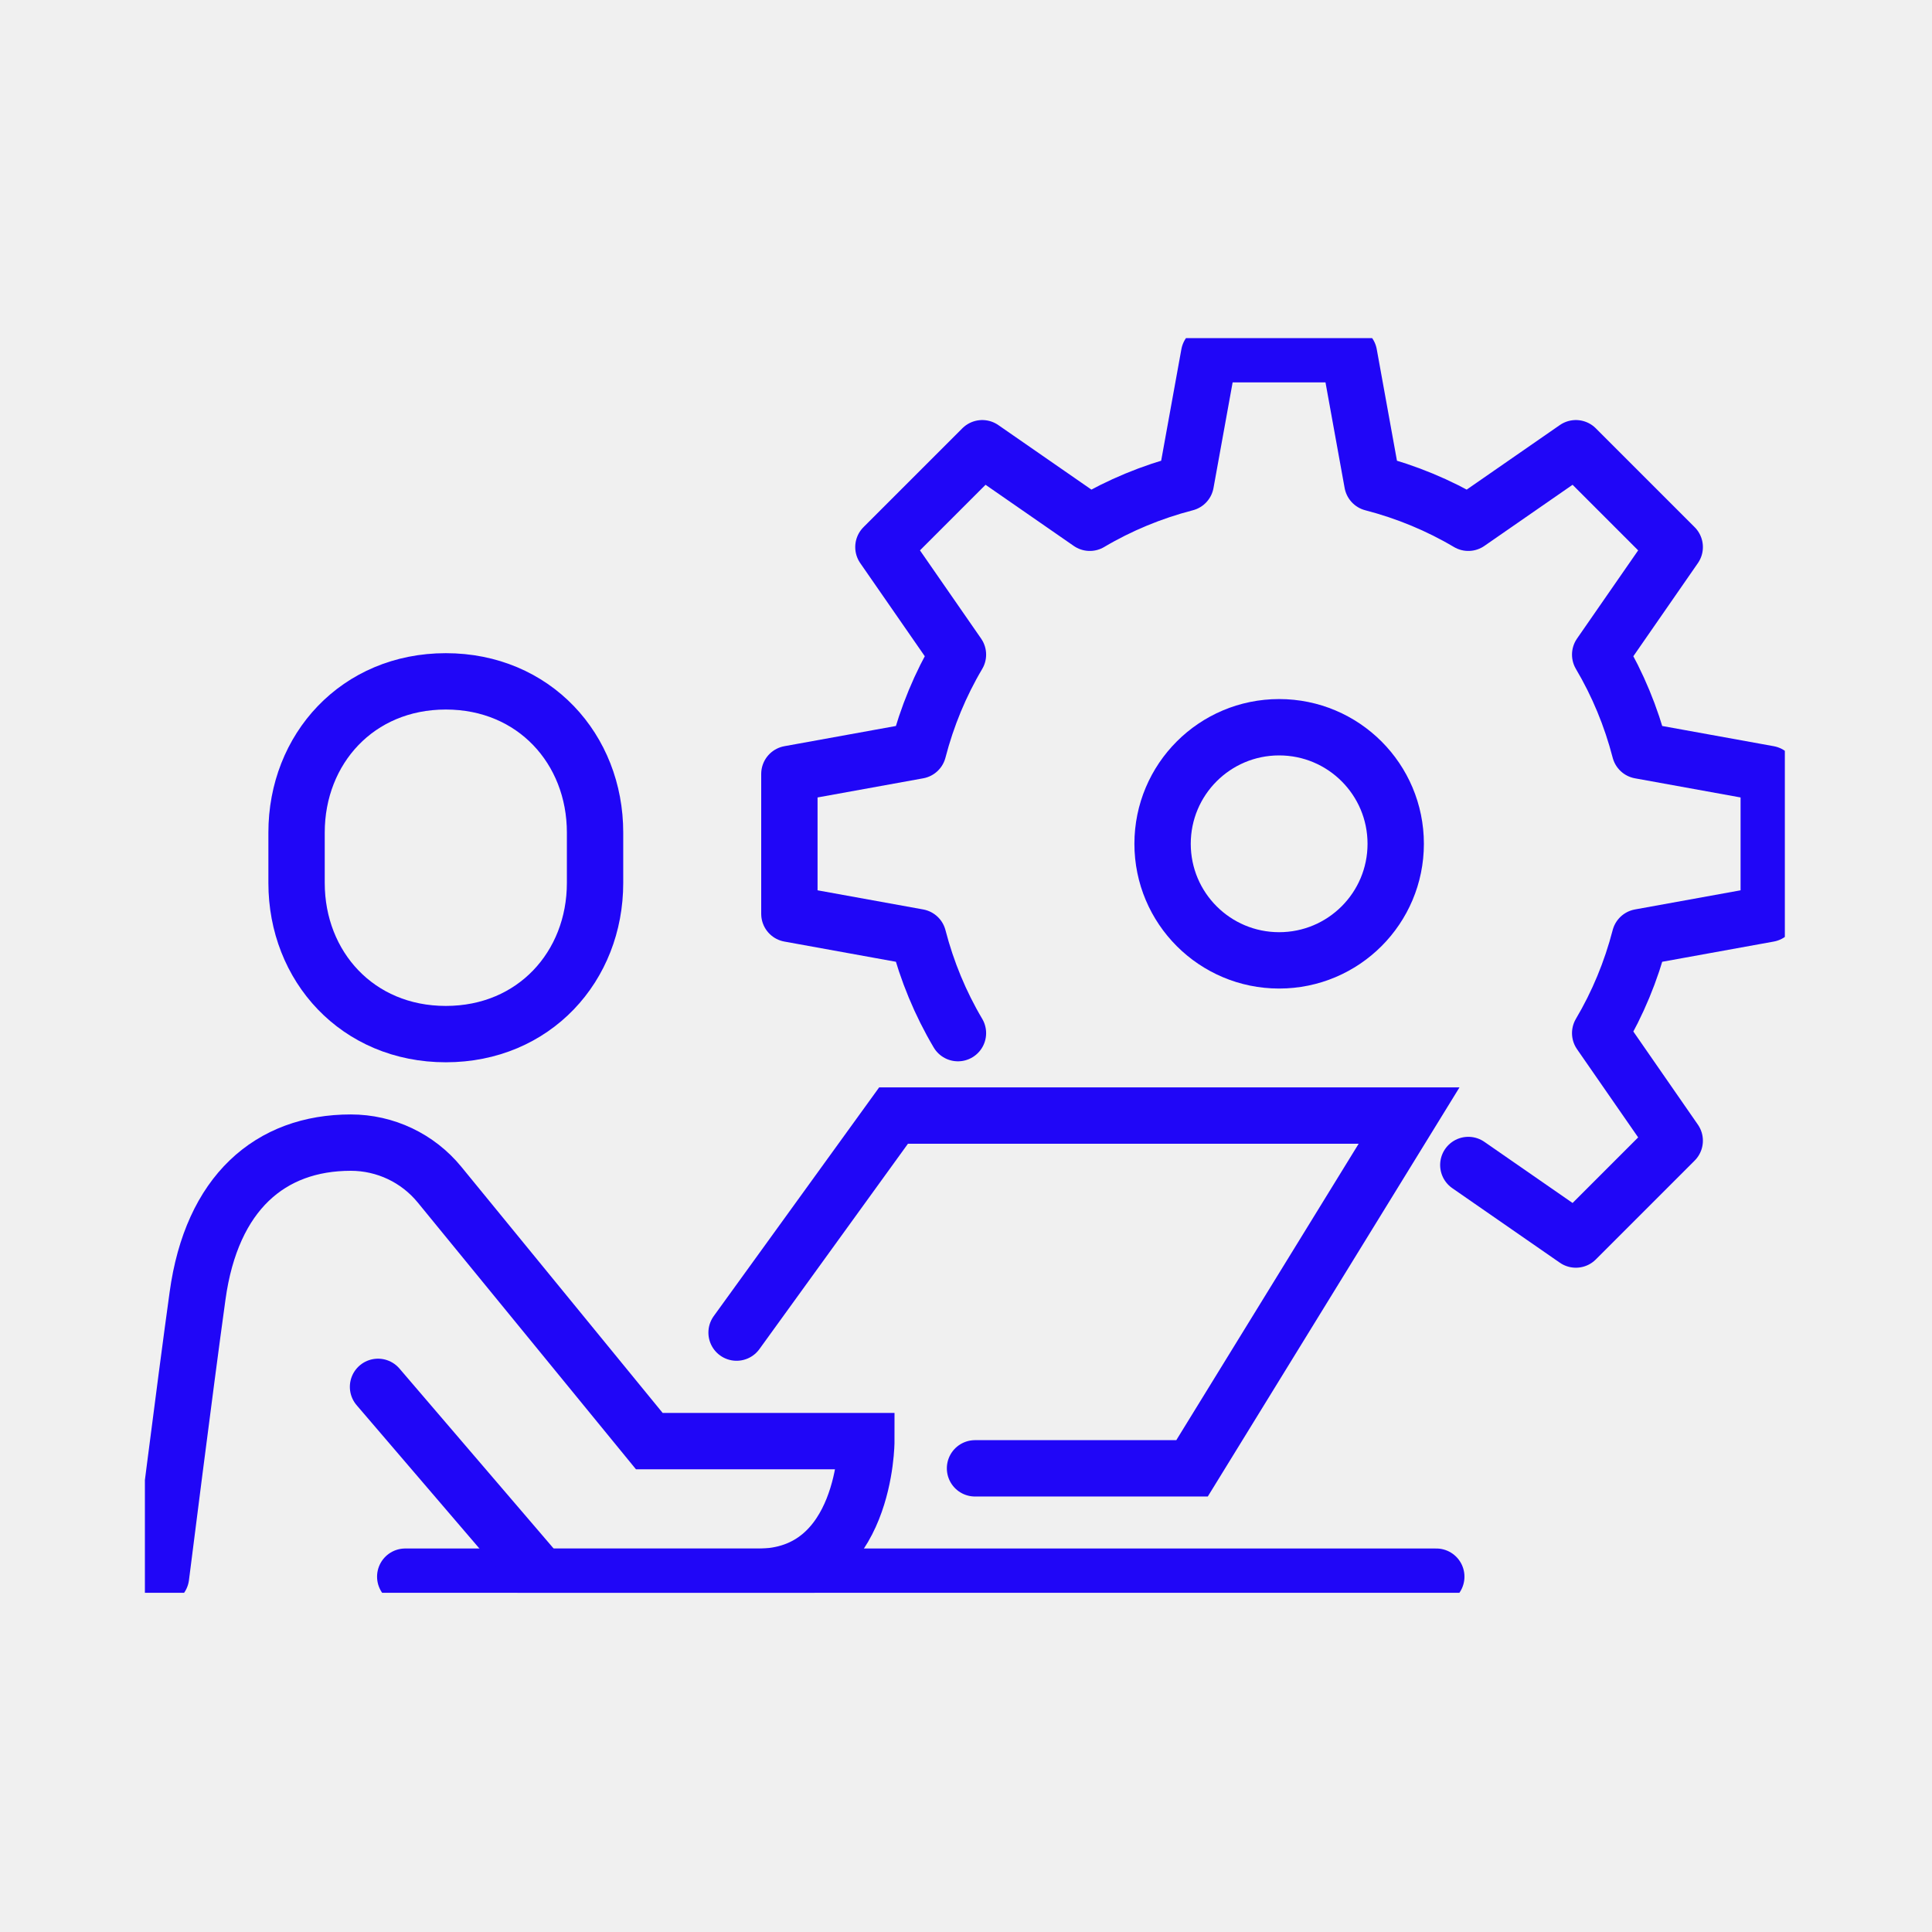
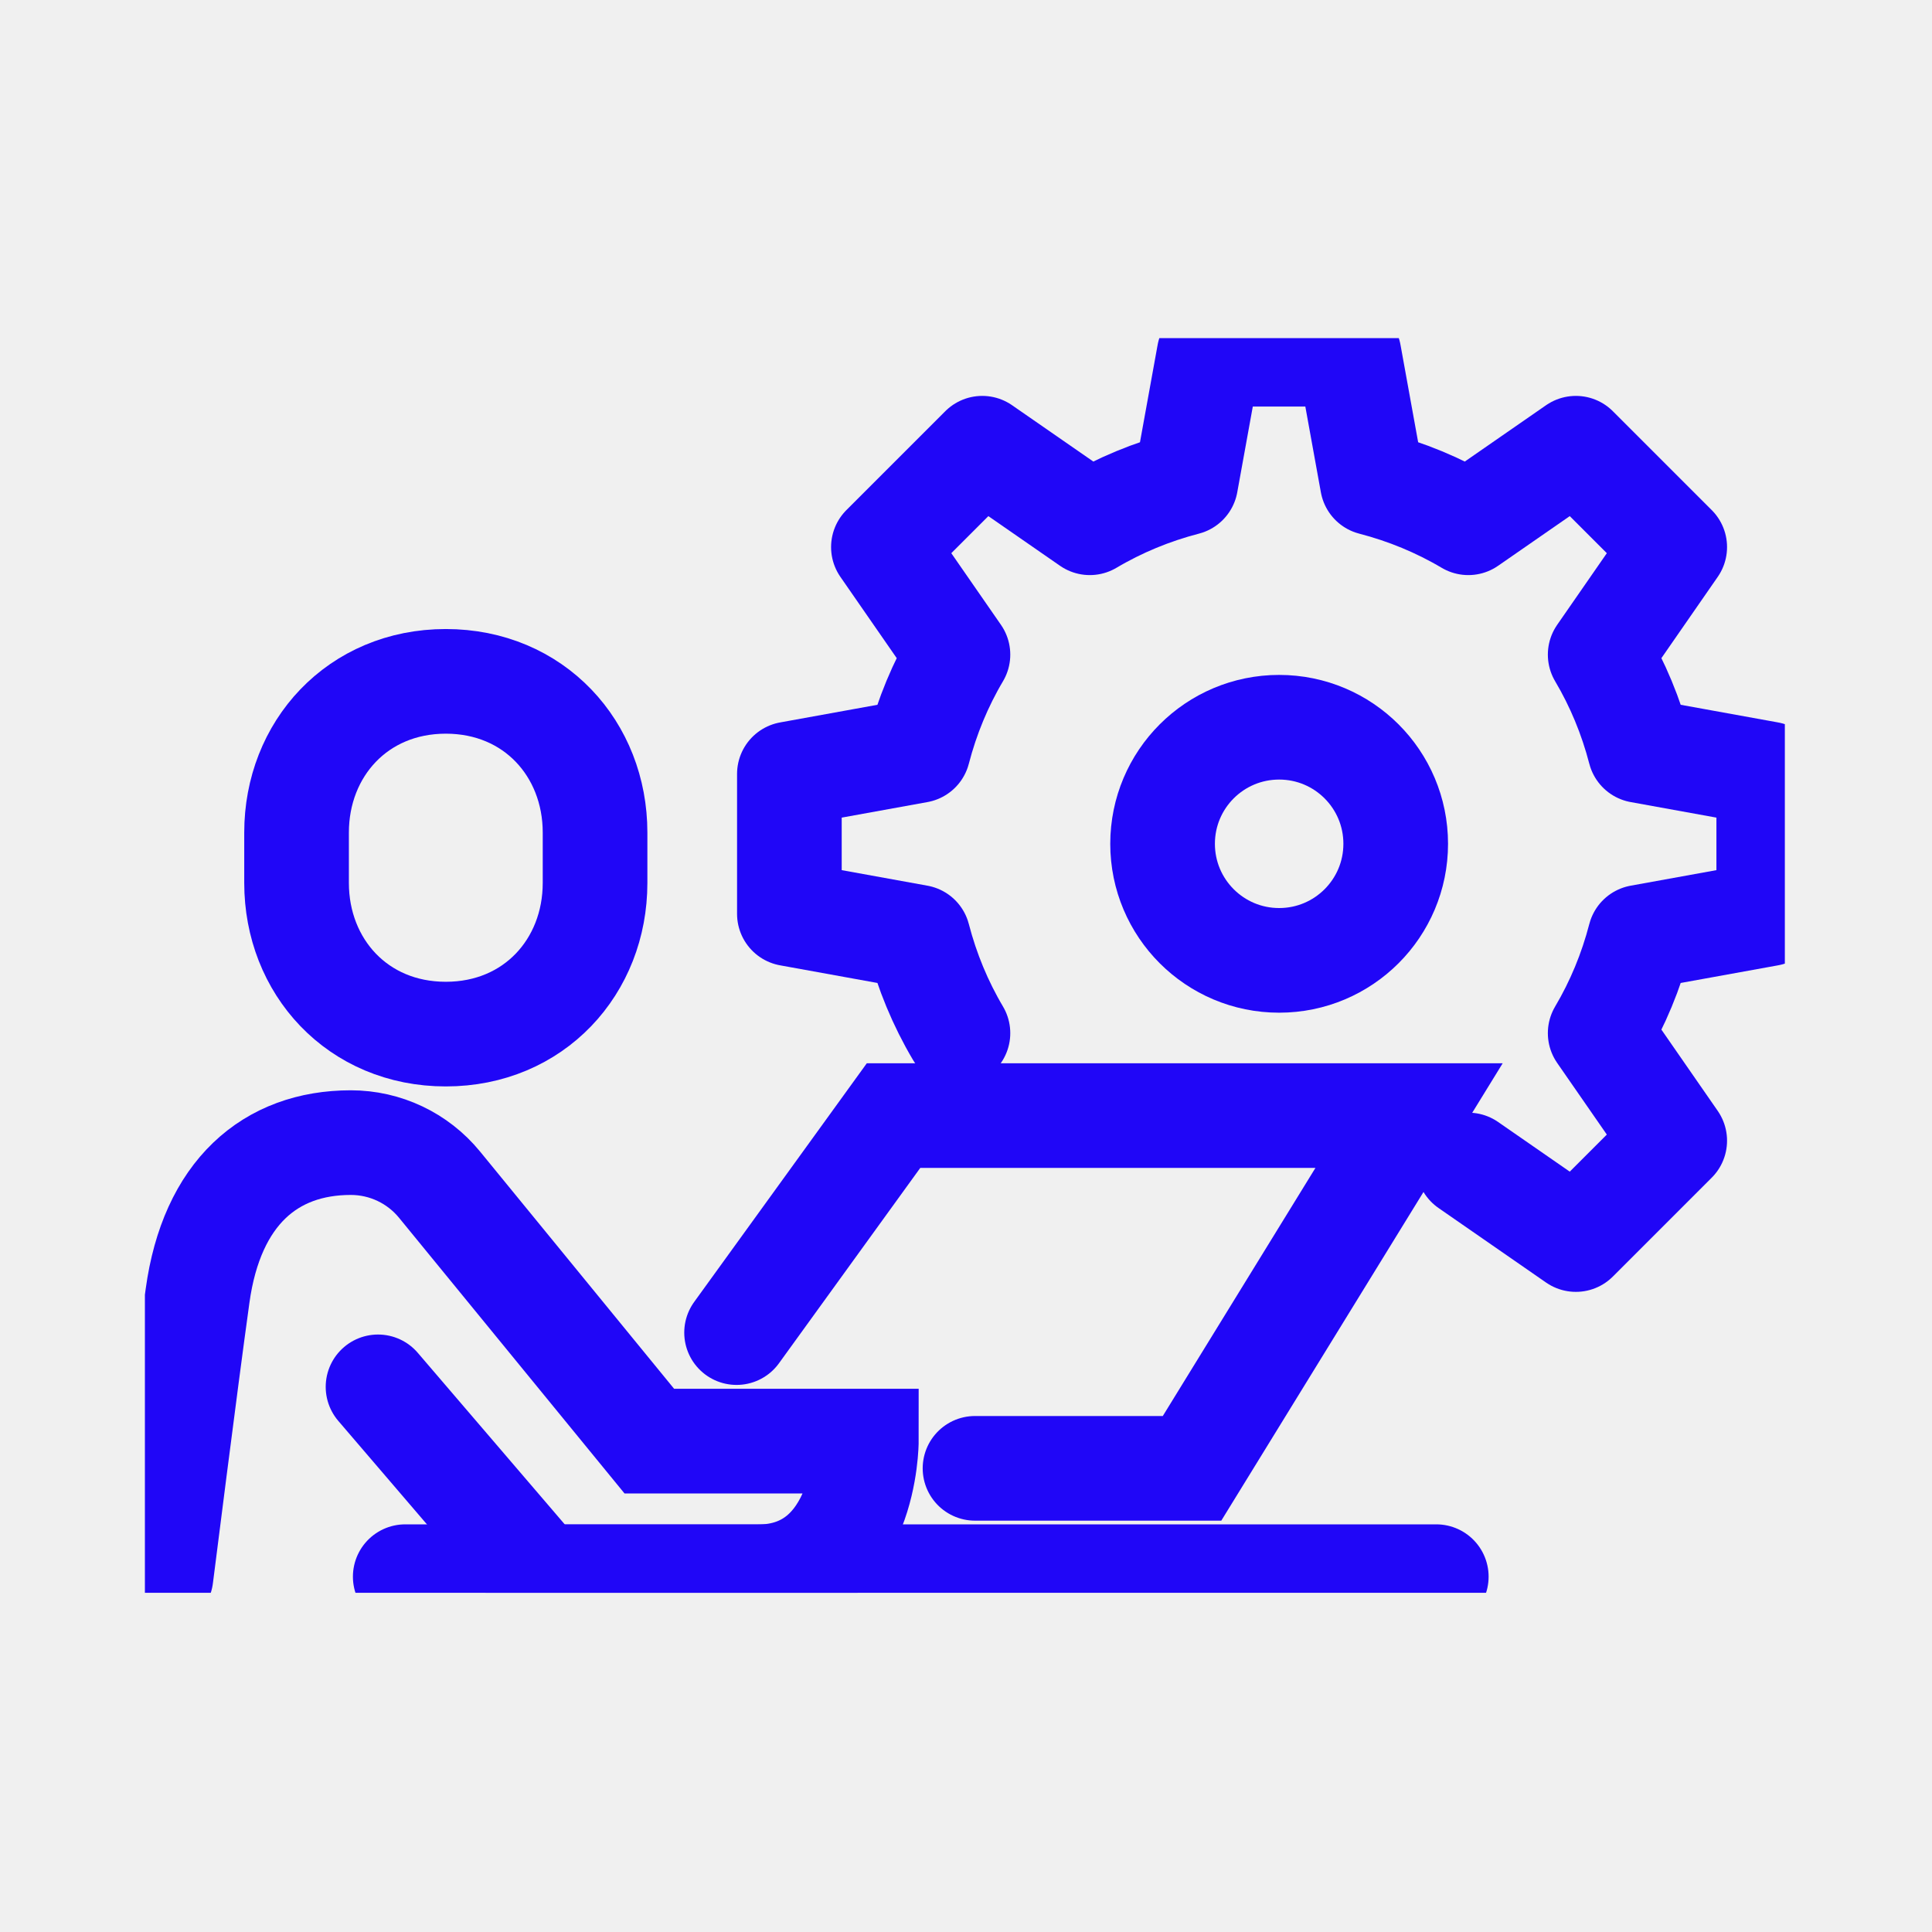
<svg xmlns="http://www.w3.org/2000/svg" width="120" height="120" viewBox="0 0 120 120" fill="none">
  <g clip-path="url(#clip0_47_234)">
-     <path d="M86.69 52.41C86.69 56.41 83.45 59.65 79.45 59.65C75.45 59.65 72.21 56.41 72.21 52.41C72.21 48.41 75.45 45.17 79.45 45.17C83.45 45.17 86.69 48.41 86.69 52.41Z" stroke="#2006F7" stroke-width="3.5" stroke-linecap="round" stroke-linejoin="round" />
-     <path d="M91.2 72.36L97.88 76.99L104.02 70.85L99.39 64.17C100.48 62.33 101.31 60.33 101.86 58.21L109.86 56.76V48.07L101.86 46.62C101.31 44.5 100.48 42.5 99.39 40.66L104.02 33.98L97.88 27.84L91.2 32.47C89.36 31.38 87.36 30.55 85.24 30L83.79 22H75.1L73.65 30C71.53 30.55 69.53 31.38 67.69 32.47L61.01 27.84L54.87 33.98L59.5 40.66C58.41 42.5 57.58 44.5 57.03 46.62L49.03 48.07V56.76L57.03 58.21C57.58 60.33 58.41 62.33 59.5 64.17" stroke="#2006F7" stroke-width="3.5" stroke-linecap="round" stroke-linejoin="round" />
-     <path d="M45.75 82.77L55.5 69.29H87.52L74.04 91.201H60.56" stroke="#2006F7" stroke-width="3.5" stroke-linecap="round" />
-     <path d="M25.17 97.93H89.21" stroke="#2006F7" stroke-width="3.5" stroke-linecap="round" />
-     <path d="M27.69 64.23C22.21 64.23 18.42 60.03 18.42 54.84V51.71C18.42 46.52 22.21 42.32 27.69 42.32C33.17 42.32 36.96 46.52 36.96 51.71V54.84C36.96 60.03 33.17 64.23 27.69 64.23Z" stroke="#2006F7" stroke-width="3.5" stroke-linecap="round" />
-     <path d="M23.48 86.14L33.59 97.94H47.07C53.81 97.94 53.81 89.51 53.81 89.51H40.33L27.3 73.58C25.95 71.93 23.93 70.97 21.79 70.97C16.79 70.97 13.15 74.08 12.27 80.49C11.5 86.03 10 97.93 10 97.93" stroke="#2006F7" stroke-width="3.5" stroke-linecap="round" />
+     <path d="M86.69 52.41C86.69 56.41 83.45 59.65 79.45 59.65C75.45 59.65 72.21 56.41 72.21 52.41C72.21 48.41 75.45 45.17 79.45 45.17C83.45 45.17 86.69 48.41 86.69 52.41Z" stroke="#2006F7" stroke-width="6.5" stroke-linecap="round" stroke-linejoin="round" />
+     <path d="M91.2 72.36L97.88 76.99L104.02 70.85L99.39 64.17C100.48 62.33 101.31 60.33 101.86 58.21L109.86 56.76V48.07L101.86 46.62C101.31 44.5 100.48 42.5 99.39 40.66L104.02 33.98L97.88 27.84L91.2 32.47C89.36 31.38 87.36 30.55 85.24 30L83.79 22H75.1L73.65 30C71.53 30.55 69.53 31.38 67.69 32.47L61.01 27.84L54.87 33.98L59.5 40.66C58.41 42.5 57.58 44.5 57.03 46.62L49.03 48.07V56.76L57.03 58.21C57.58 60.33 58.41 62.33 59.5 64.17" stroke="#2006F7" stroke-width="6.5" stroke-linecap="round" stroke-linejoin="round" />
+     <path d="M45.75 82.77L55.5 69.29H87.52L74.04 91.201H60.56" stroke="#2006F7" stroke-width="6.5" stroke-linecap="round" />
+     <path d="M25.17 97.93H89.21" stroke="#2006F7" stroke-width="6.5" stroke-linecap="round" />
+     <path d="M27.69 64.23C22.21 64.23 18.42 60.03 18.42 54.84V51.71C18.42 46.52 22.21 42.32 27.69 42.32C33.17 42.32 36.96 46.52 36.96 51.71V54.84C36.96 60.03 33.17 64.23 27.69 64.23Z" stroke="#2006F7" stroke-width="6.5" stroke-linecap="round" />
+     <path d="M23.48 86.14L33.59 97.94H47.07C53.81 97.94 53.81 89.51 53.81 89.51H40.33L27.3 73.58C25.95 71.93 23.93 70.97 21.79 70.97C16.79 70.97 13.15 74.08 12.27 80.49C11.5 86.03 10 97.93 10 97.93" stroke="#2006F7" stroke-width="6.5" stroke-linecap="round" />
  </g>
  <defs>
    <clipPath id="clip0_47_234">
      <rect width="101.86" height="77.93" fill="white" transform="translate(9 21)" />
    </clipPath>
  </defs>
</svg>
